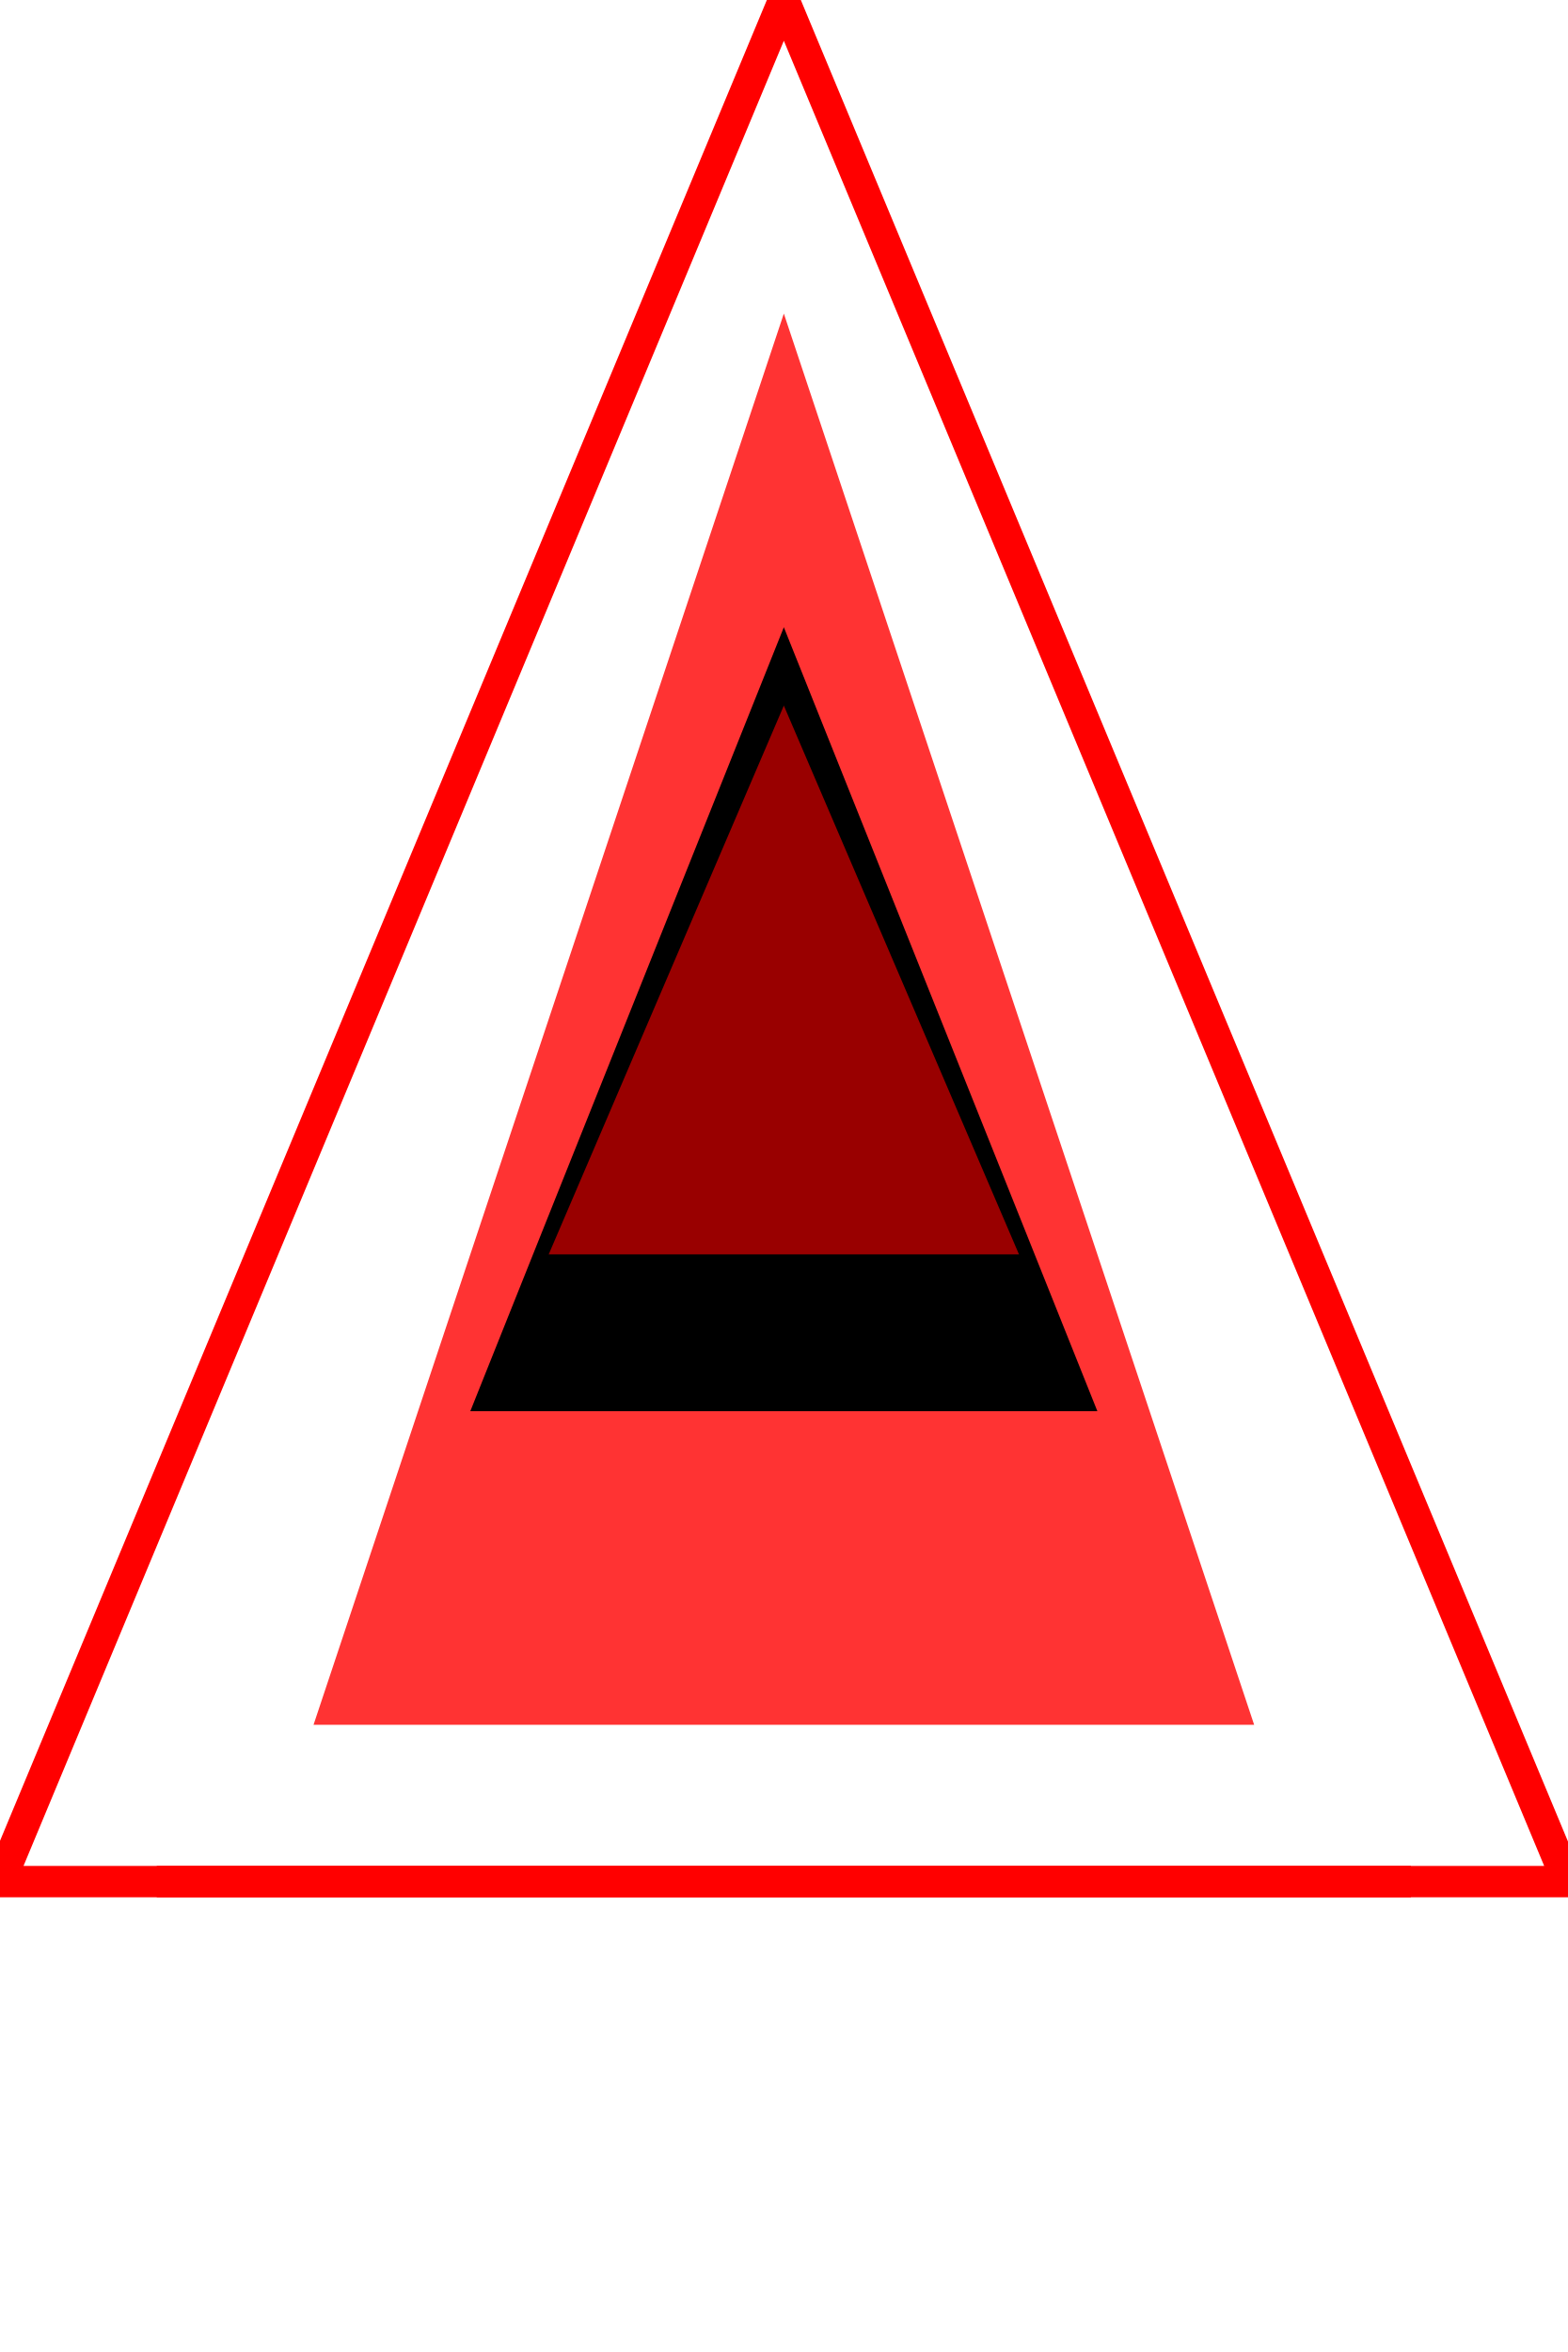
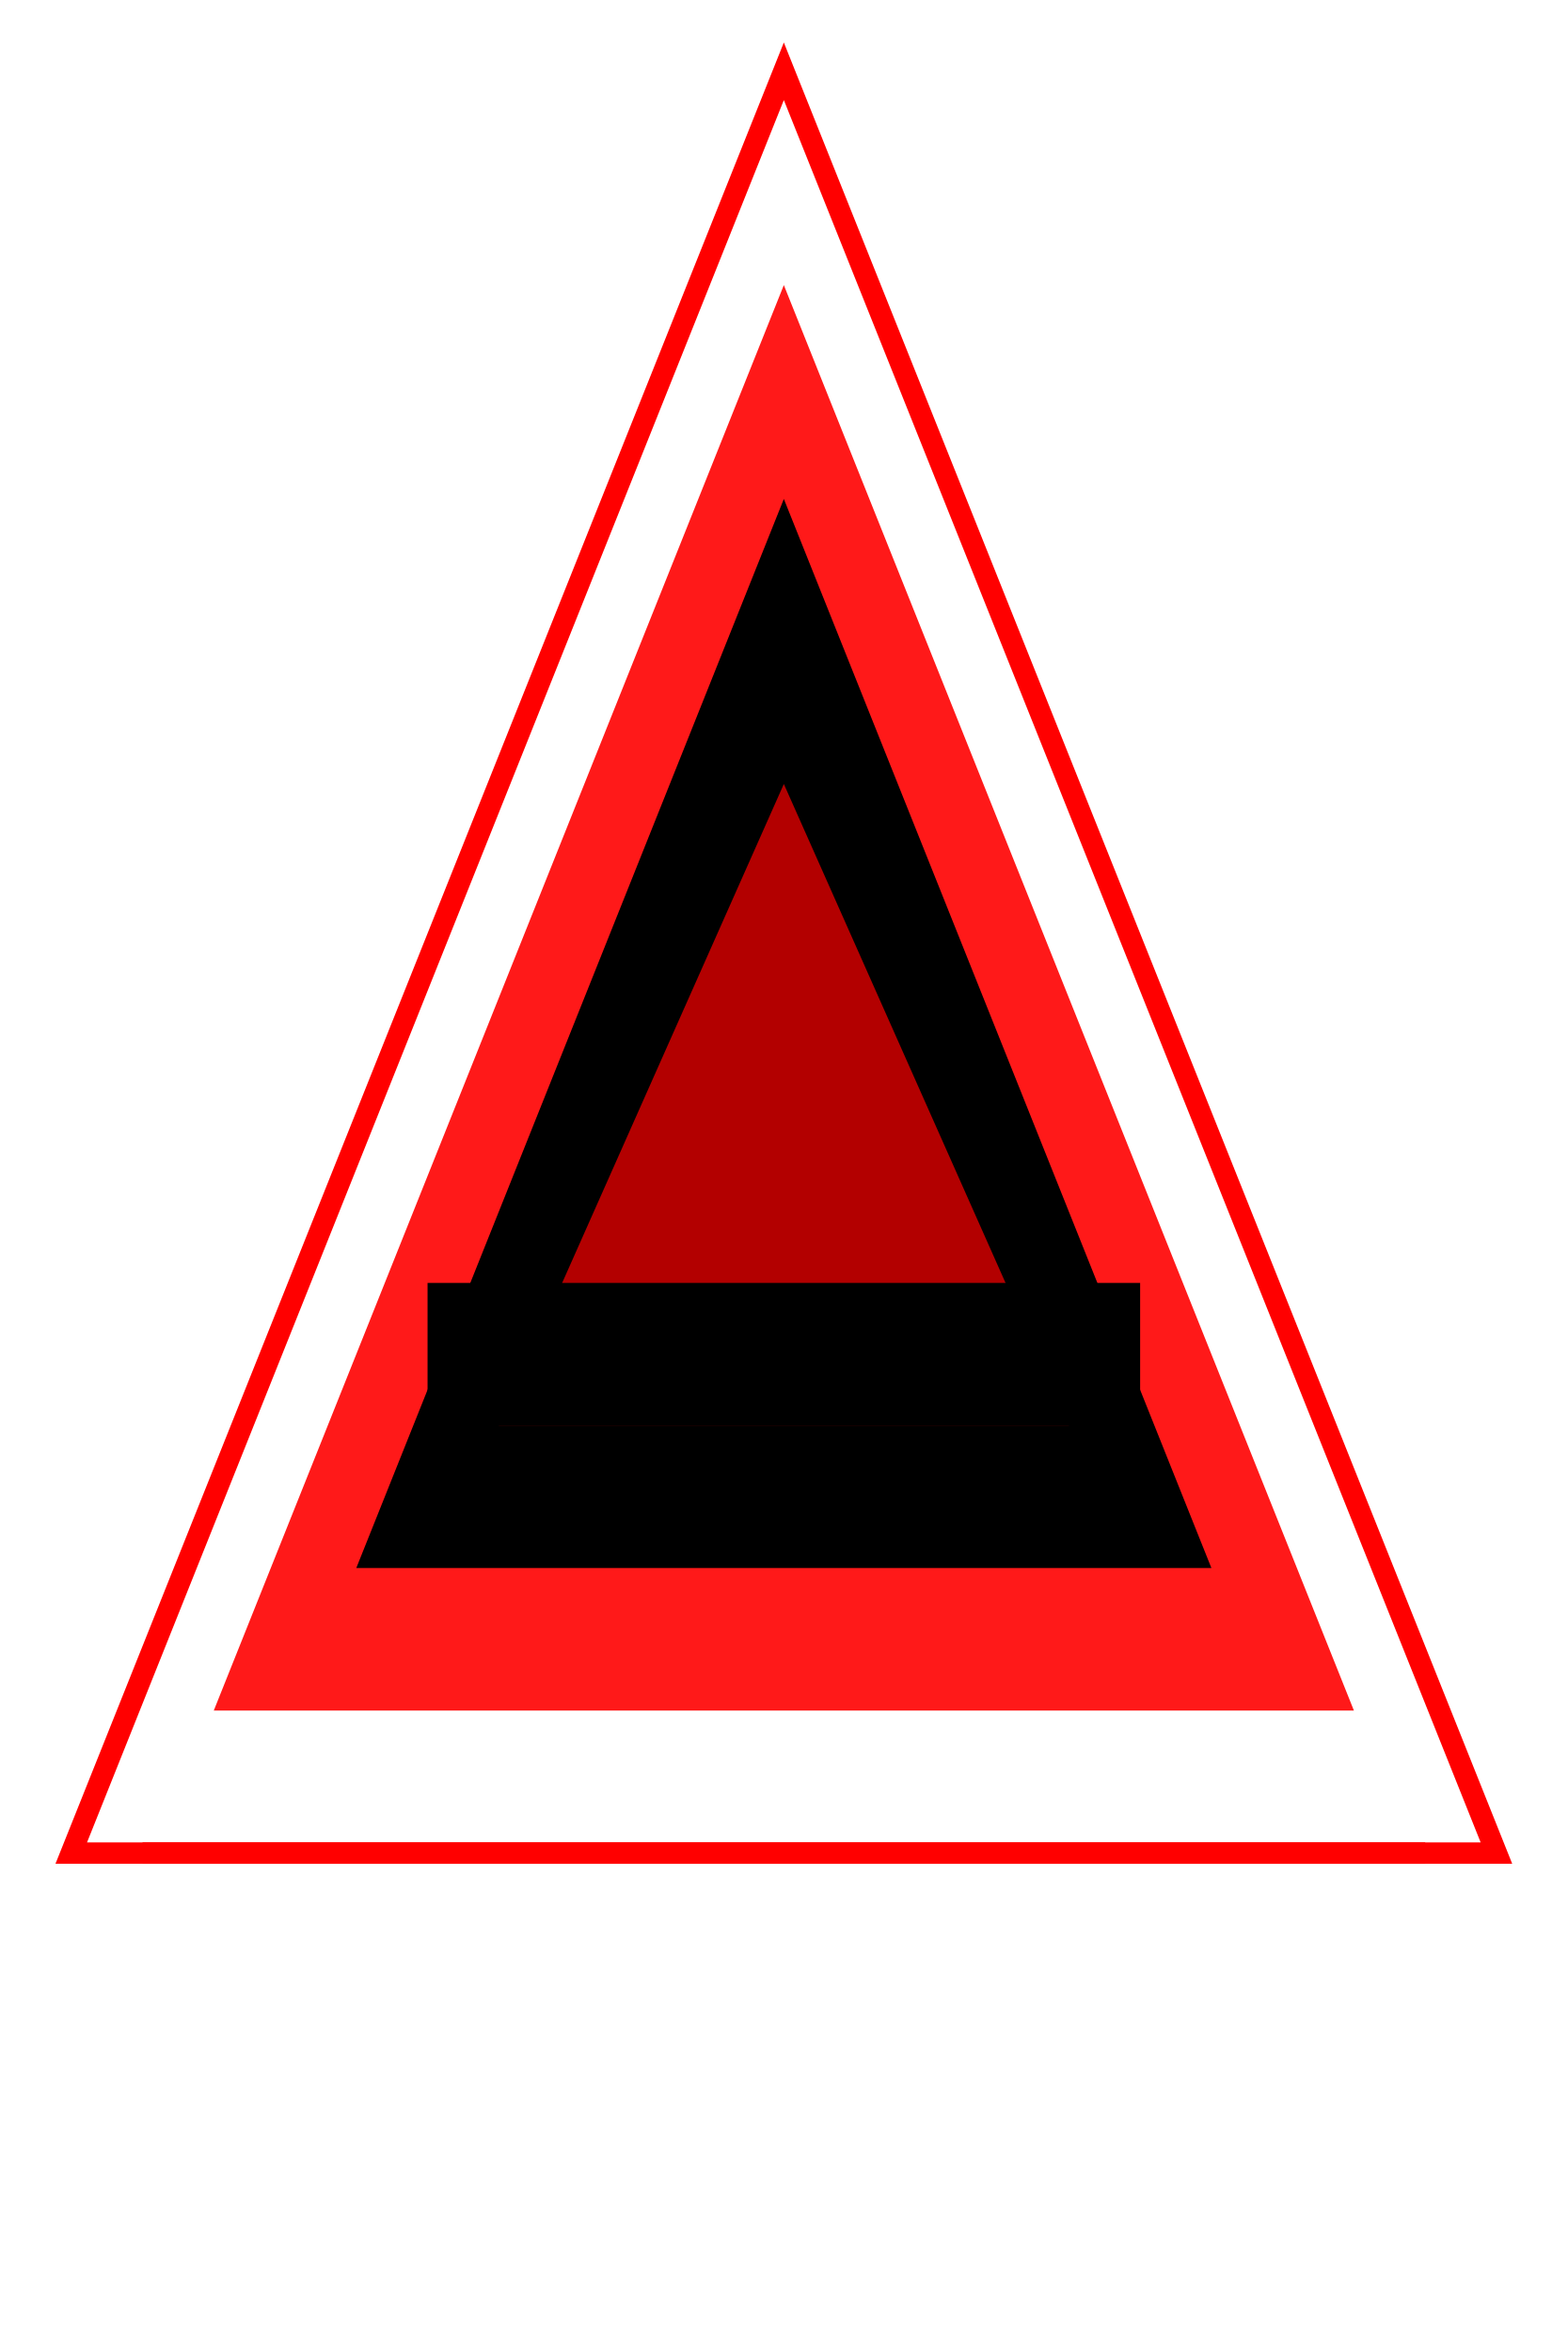
- <svg xmlns="http://www.w3.org/2000/svg" width="200px" height="300px" viewBox="0 0 200 300" version="1.1">
+ <svg xmlns="http://www.w3.org/2000/svg" width="220px" height="330px" viewBox="0 0 220 330" version="1.1">
  <g stroke="none" stroke-width="1" fill="none" fill-rule="evenodd">
-     <path d="M100,0 L200,240 L0,240 Z" stroke="#FF0000" stroke-width="4" fill="none" />
-     <path d="M100,40 L160,220 L40,220 Z" fill="#FF0000" fill-opacity="0.8" />
-     <path d="M100,80 L140,180 L60,180 Z" fill="#000000" />
-     <path d="M100,90 L130,160 L70,160 Z" fill="#FF0000" fill-opacity="0.6" />
-     <path d="M20,240 L180,240" stroke="#FF0000" stroke-width="4" />
+     <path d="M110,10 L210,260 L10,260 Z" stroke="#FF0000" stroke-width="3" fill="none" />
+     <path d="M110,40 L190,240 L30,240 Z" fill="#FF0000" fill-opacity="0.9" />
+     <path d="M110,70 L170,220 L50,220 Z" fill="#000000" />
+     <path d="M110,110 L150,200 L70,200 Z" fill="#FF0000" fill-opacity="0.7" />
+     <rect x="60" y="180" width="100" height="20" fill="#000000" />
+     <path d="M20,260 L200,260" stroke="#FF0000" stroke-width="3" />
  </g>
</svg>
